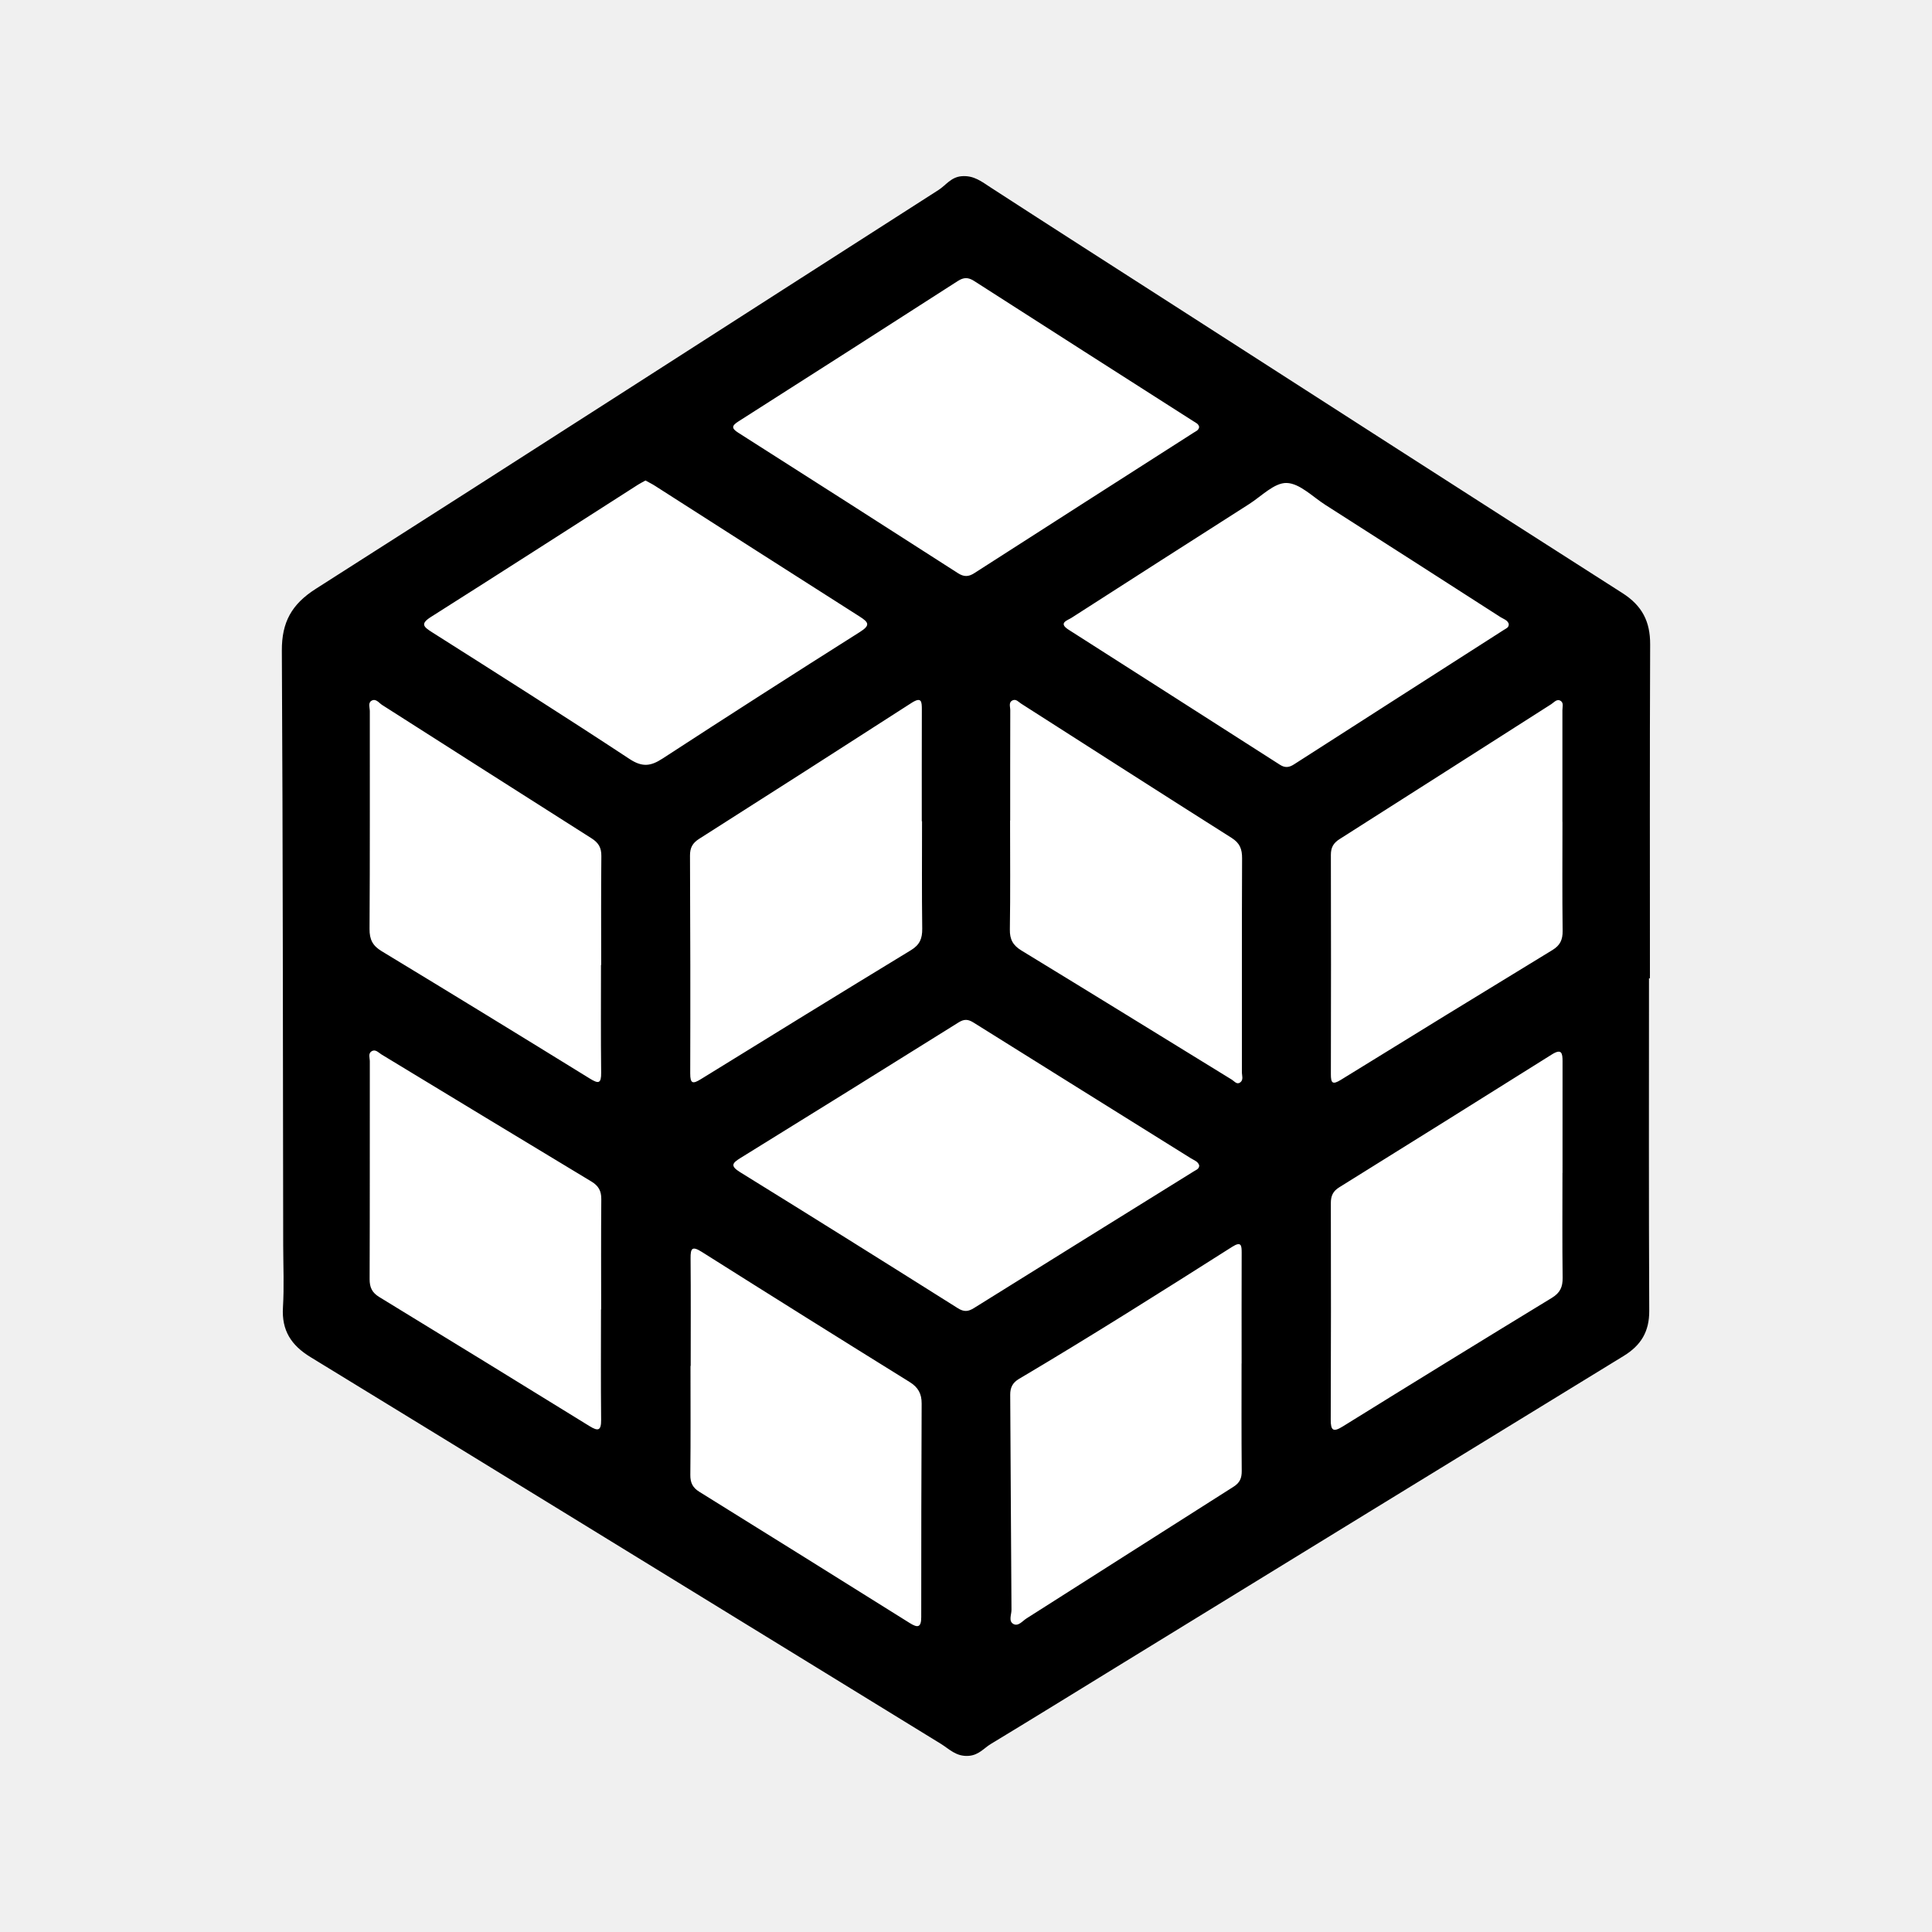
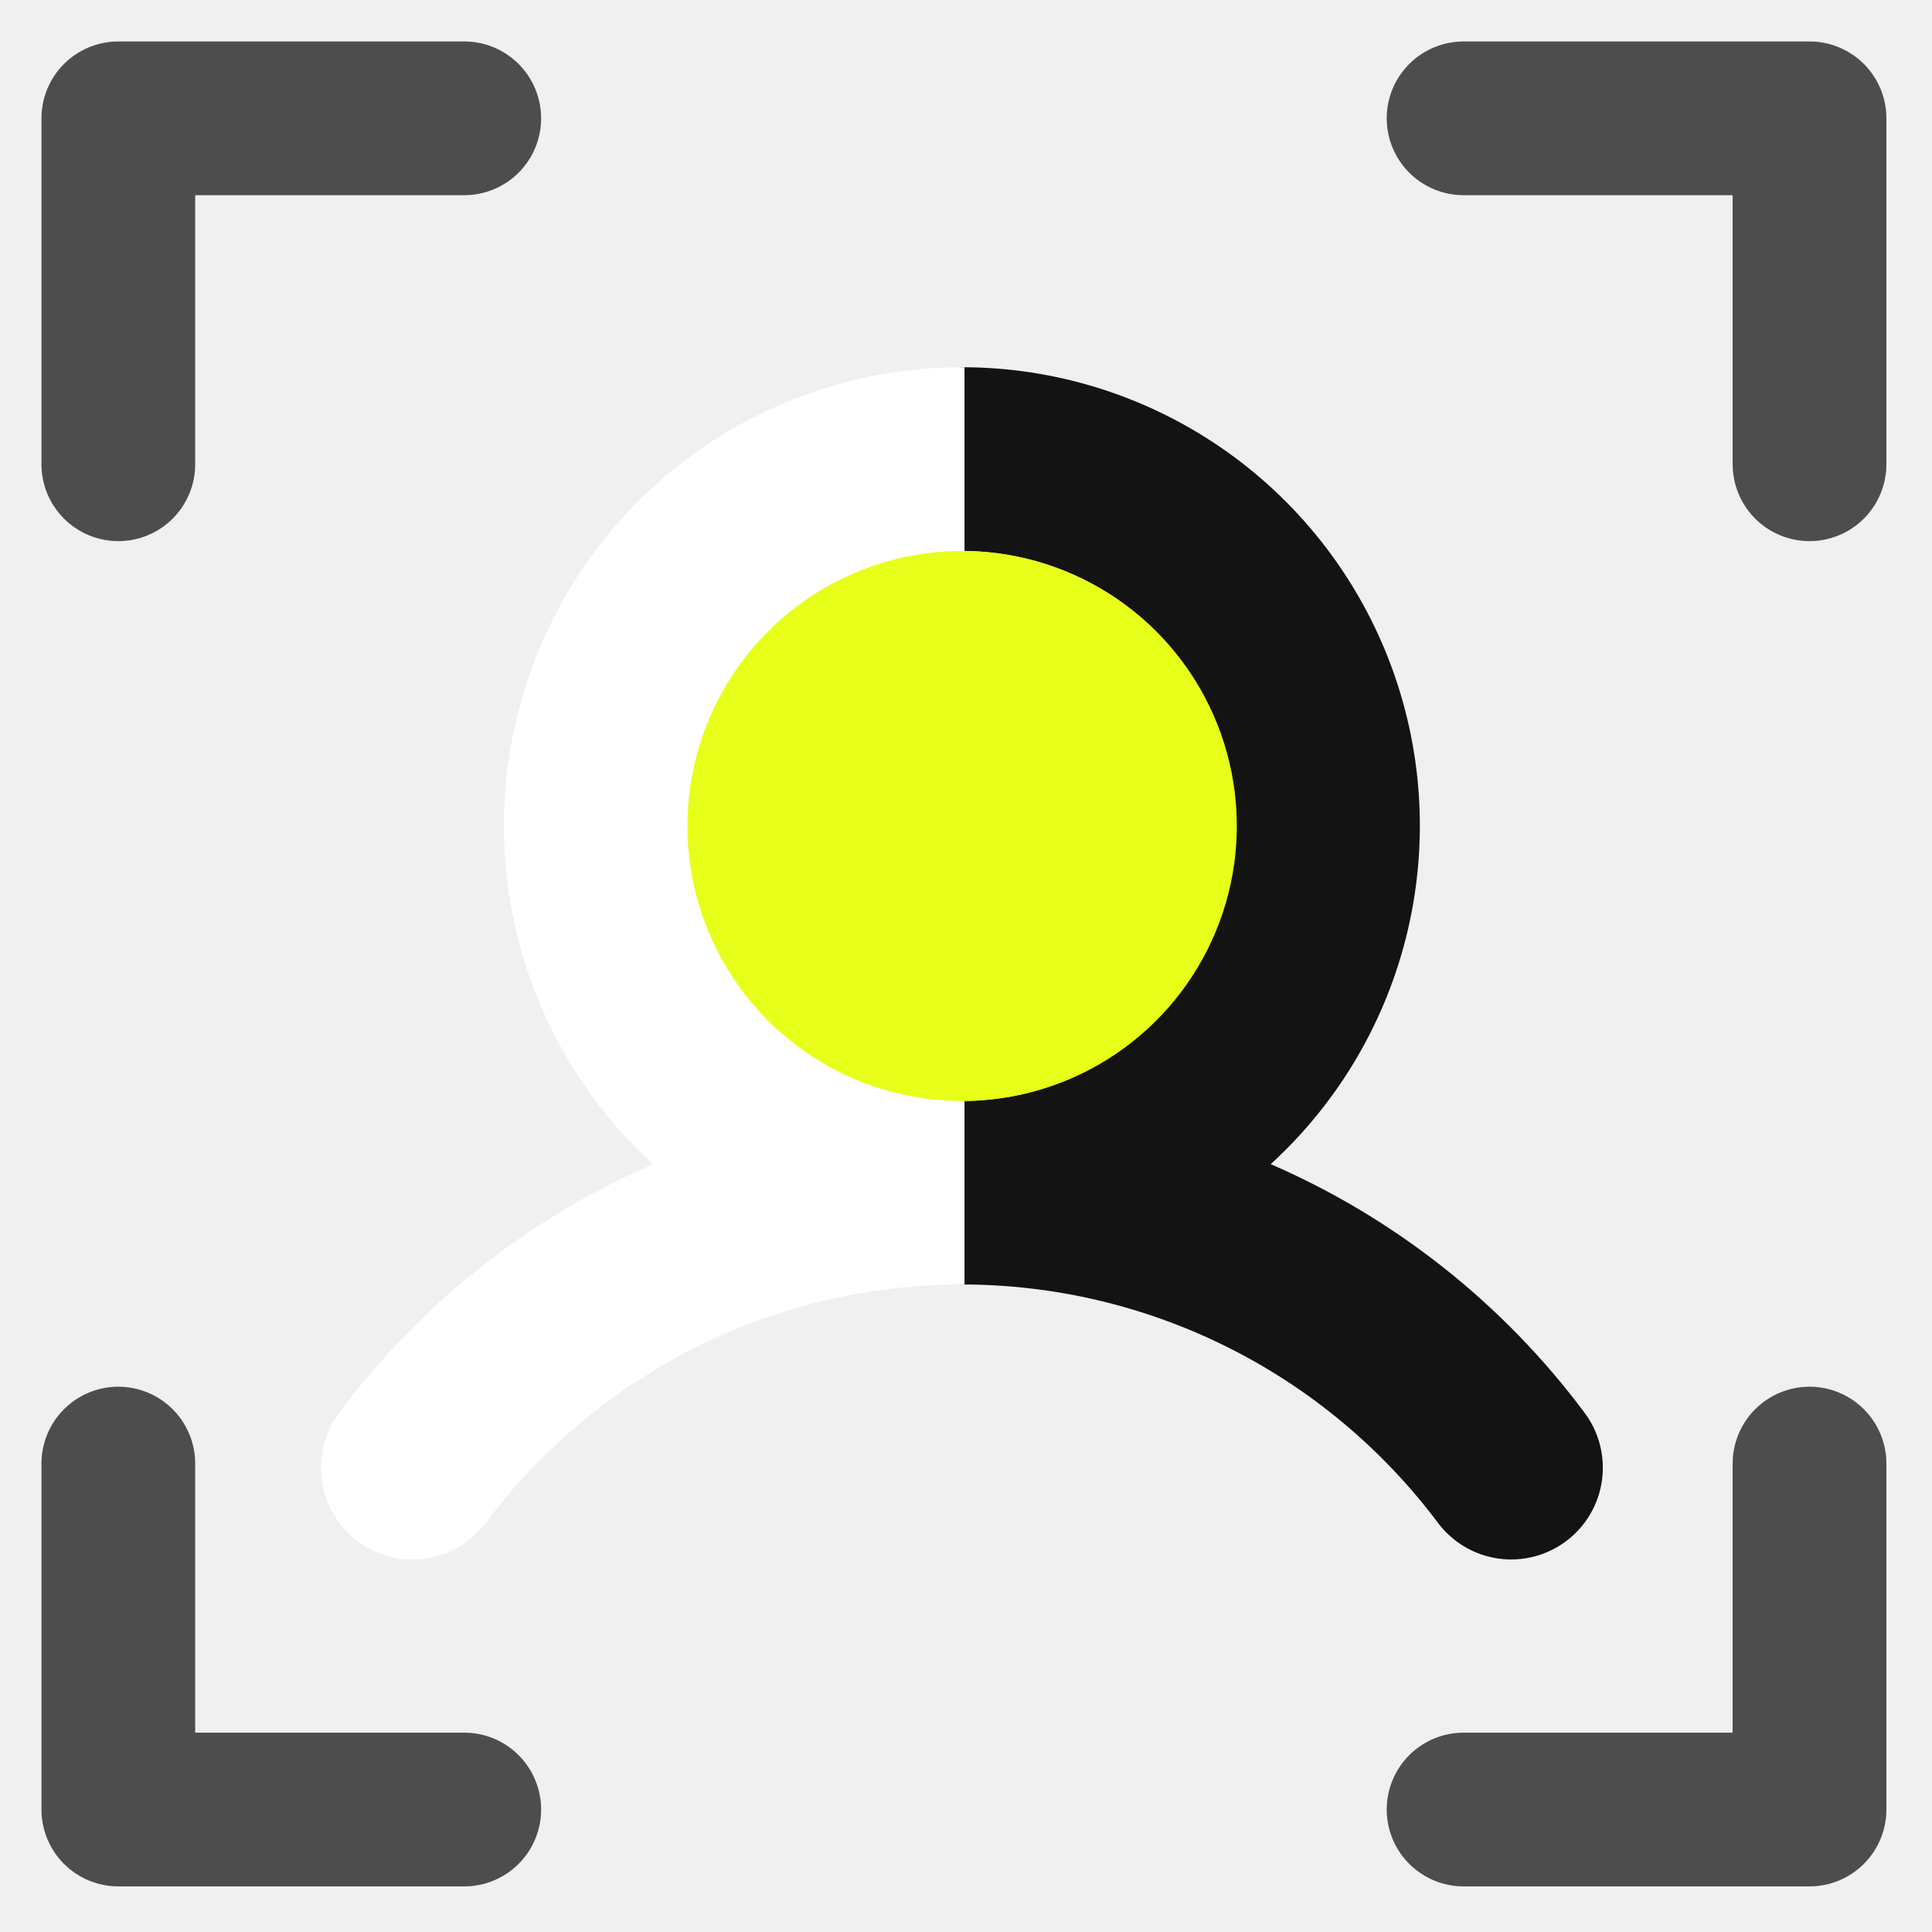
- <svg xmlns="http://www.w3.org/2000/svg" id="Layer_1" data-name="Layer 1" viewBox="0 0 700 700">
-   <defs>
-     <style>
-       .cls-1, .cls-2 {
-         stroke-width: 0px;
-       }
- 
-       .cls-2 {
-         fill: #fff;
-       }
-     </style>
-   </defs>
-   <polygon class="cls-2" points="350 95.63 568.91 223.13 567.95 476.46 348.07 602.3 129.16 474.8 130.13 221.46 350 95.63" />
-   <path class="cls-1" d="M597.46,354.47c0,40.16-.1,80.31.09,120.47.04,7.55-3,12.51-9.27,16.35-61.39,37.57-122.72,75.24-184.07,112.89-15.05,9.24-30.07,18.53-45.18,27.67-2.57,1.55-4.35,4.05-8.07,4.33-4.53.33-6.97-2.45-10.1-4.38-15.9-9.76-31.8-19.54-47.7-29.3-60.21-36.96-120.38-73.96-180.66-110.8-6.98-4.26-10.49-9.65-9.98-17.99.45-7.47.11-14.99.09-22.49-.11-71.82-.1-143.63-.49-215.45-.06-10.3,3.52-16.84,12.32-22.44,75.33-47.97,150.39-96.36,225.61-144.5,2.67-1.71,4.48-4.64,8.32-4.98,4.49-.39,7.33,1.98,10.65,4.13,22.09,14.32,44.27,28.51,66.42,42.73,54.11,34.76,108.18,69.59,162.4,104.18,7.15,4.56,10.08,10.32,10.04,18.6-.17,40.33-.08,80.65-.08,120.98-.12,0-.23,0-.35,0ZM434.47,154.69c-.21-1.14-1.2-1.5-2.02-2.03-26.52-16.94-53.05-33.87-79.53-50.87-2.14-1.37-3.77-1.34-5.89.03-26.47,17.02-52.98,33.98-79.52,50.89-2.54,1.62-2.45,2.53.03,4.11,26.55,16.89,53.07,33.85,79.55,50.85,2.13,1.37,3.8,1.36,5.91,0,26.48-17.01,52.99-33.96,79.5-50.92.82-.53,1.84-.87,1.97-2.06ZM434.49,422.22c-.44-1.42-1.84-1.82-2.93-2.5-26.28-16.41-52.58-32.78-78.84-49.23-1.95-1.22-3.36-1.33-5.39-.06-26.27,16.43-52.58,32.78-78.94,49.07-3.05,1.88-3.97,2.9-.19,5.23,26.35,16.29,52.61,32.73,78.83,49.25,2.22,1.4,3.74,1.27,5.83-.03,26.57-16.58,53.18-33.08,79.78-49.61.82-.51,1.87-.82,1.86-2.13ZM233.86,174.1c-.98.55-1.87.99-2.69,1.51-24.98,15.98-49.92,32.02-74.97,47.88-4.01,2.54-2.78,3.6.37,5.6,23.92,15.17,47.85,30.31,71.5,45.89,4.61,3.04,7.67,2.67,11.95-.12,23.73-15.45,47.57-30.73,71.51-45.86,3.81-2.41,3.32-3.47-.04-5.6-24.75-15.72-49.42-31.56-74.13-47.35-1.1-.71-2.29-1.28-3.5-1.96ZM546.65,226.04c-.47-1.41-1.9-1.75-2.98-2.44-21.14-13.59-42.3-27.16-63.48-40.68-4.61-2.94-9.29-7.81-14.03-7.93-4.46-.11-9.11,4.8-13.58,7.65-21.47,13.69-42.92,27.43-64.34,41.2-1.52.98-4.94,1.84-1.06,4.32,25.53,16.3,51.07,32.6,76.57,48.93,1.81,1.16,3.29,1.01,5.04-.11,25.35-16.28,50.72-32.51,76.09-48.76.8-.52,1.89-.83,1.76-2.18ZM217.75,474.45s.04,0,.06,0c0-13.32-.07-26.63.05-39.95.03-3.02-1-4.86-3.61-6.43-25.38-15.28-50.69-30.67-76.03-46.02-1.09-.66-2.16-2.01-3.55-1.18-1.38.83-.67,2.43-.68,3.68-.03,26.3.03,52.6-.07,78.9-.01,3.02.9,4.9,3.5,6.49,25.43,15.52,50.81,31.11,76.16,46.76,3.18,1.97,4.26,1.65,4.22-2.31-.14-13.31-.05-26.63-.05-39.95ZM334.05,297.56s-.05,0-.07,0c0-13.48-.02-26.96.02-40.45,0-2.89-.08-4.79-3.74-2.43-25.6,16.5-51.26,32.9-76.95,49.25-2.39,1.52-3.32,3.22-3.31,6.06.12,26.3.16,52.6.08,78.9-.01,3.78.93,3.92,3.86,2.11,25.34-15.65,50.71-31.27,76.16-46.76,3.15-1.92,4.08-4.22,4.04-7.74-.17-12.98-.07-25.97-.07-38.95ZM566.09,297.8c0-13.5,0-27,0-40.5,0-1.13.49-2.57-.55-3.3-1.42-.99-2.44.47-3.5,1.14-25.57,16.3-51.12,32.64-76.71,48.9-2.22,1.41-3.13,3.03-3.13,5.68.07,26.5.06,53,0,79.49,0,3.2.58,3.91,3.6,2.05,25.51-15.76,51.08-31.44,76.69-47.05,2.78-1.69,3.72-3.74,3.68-6.93-.16-13.16-.07-26.33-.06-39.5ZM217.76,349.63h.06c0-13.16-.08-26.32.06-39.47.03-3.04-1.02-4.82-3.58-6.44-25.32-16.04-50.56-32.2-75.85-48.3-1.18-.75-2.27-2.5-3.89-1.5-1.28.8-.57,2.46-.57,3.73-.02,26.31.07,52.63-.1,78.94-.02,3.82,1.12,6.06,4.39,8.04,25.21,15.27,50.34,30.67,75.42,46.15,3.2,1.98,4.16,1.83,4.11-2.19-.15-12.99-.06-25.98-.06-38.97ZM366,297.28s-.02,0-.03,0c0,13.16.13,26.32-.08,39.48-.06,3.63,1.13,5.76,4.21,7.64,25.46,15.52,50.83,31.18,76.23,46.79.93.57,1.8,1.91,3.04.98,1.25-.94.58-2.48.59-3.75.02-25.82-.04-51.64.07-77.47.01-3.31-.8-5.46-3.77-7.35-25.48-16.12-50.85-32.41-76.25-48.64-.95-.6-1.85-1.78-3.08-1.23-1.61.71-.88,2.34-.89,3.56-.04,13.33-.03,26.65-.03,39.98ZM566.11,424.99h.02c0-13.48-.02-26.97.01-40.45,0-2.95-.31-4.72-3.86-2.5-25.65,16.11-51.34,32.15-77.06,48.15-2.26,1.4-3.04,3.12-3.03,5.73.06,26.13.06,52.27-.04,78.4-.02,4.04.89,4.67,4.43,2.47,25.17-15.62,50.4-31.14,75.7-46.56,2.99-1.82,3.94-3.94,3.89-7.29-.16-12.65-.06-25.3-.06-37.95ZM449.84,494.01h.02c0-13.33-.03-26.65.02-39.98,0-2.69-.06-4.43-3.43-2.29-25.58,16.24-51.19,32.43-77.26,47.87-2.25,1.33-3.19,3.09-3.17,5.72.18,25.98.26,51.96.46,77.94.01,1.73-1.15,4.08.66,5.11,1.78,1.02,3.31-1.05,4.75-1.97,25.03-15.88,50-31.86,75.03-47.73,2.28-1.44,3-3.09,2.98-5.71-.12-12.99-.06-25.98-.06-38.98ZM250.24,494.89h-.06c0,13.16.08,26.32-.06,39.47-.03,2.84.84,4.64,3.24,6.13,25.46,15.81,50.88,31.68,76.28,47.58,2.82,1.77,4.14,1.67,4.14-2.14-.01-25.81.04-51.63.15-77.44.01-3.51-1.26-5.84-4.32-7.74-25.18-15.63-50.3-31.36-75.36-47.18-3.51-2.21-4.07-1.26-4.04,2.35.11,12.99.04,25.98.04,38.97Z" />
+ <svg xmlns="http://www.w3.org/2000/svg" width="466" height="466" viewBox="0 0 466 466" fill="none">
+   <path d="M455 28.542V111.979C455 116.897 453.047 121.613 449.569 125.09C446.092 128.567 441.376 130.521 436.458 130.521C431.541 130.521 426.825 128.567 423.347 125.09C419.87 121.613 417.917 116.897 417.917 111.979V47.083H353.021C348.103 47.083 343.387 45.13 339.91 41.653C336.433 38.175 334.479 33.459 334.479 28.542C334.479 23.624 336.433 18.908 339.91 15.431C343.387 11.954 348.103 10 353.021 10H436.458C441.376 10 446.092 11.954 449.569 15.431C453.047 18.908 455 23.624 455 28.542ZM436.458 334.479C431.541 334.479 426.825 336.433 423.347 339.91C419.87 343.387 417.917 348.103 417.917 353.021V417.917H353.021C348.103 417.917 343.387 419.87 339.91 423.347C336.433 426.825 334.479 431.541 334.479 436.458C334.479 441.376 336.433 446.092 339.91 449.569C343.387 453.047 348.103 455 353.021 455H436.458C441.376 455 446.092 453.047 449.569 449.569C453.047 446.092 455 441.376 455 436.458V353.021C455 348.103 453.047 343.387 449.569 339.91C446.092 336.433 441.376 334.479 436.458 334.479ZM111.979 417.917H47.083V353.021C47.083 348.103 45.13 343.387 41.653 339.91C38.175 336.433 33.459 334.479 28.542 334.479C23.624 334.479 18.908 336.433 15.431 339.91C11.954 343.387 10 348.103 10 353.021V436.458C10 441.376 11.954 446.092 15.431 449.569C18.908 453.047 23.624 455 28.542 455H111.979C116.897 455 121.613 453.047 125.09 449.569C128.567 446.092 130.521 441.376 130.521 436.458C130.521 431.541 128.567 426.825 125.09 423.347C121.613 419.87 116.897 417.917 111.979 417.917ZM28.542 130.521C33.459 130.521 38.175 128.567 41.653 125.09C45.13 121.613 47.083 116.897 47.083 111.979V47.083H111.979C116.897 47.083 121.613 45.13 125.09 41.653C128.567 38.175 130.521 33.459 130.521 28.542C130.521 23.624 128.567 18.908 125.09 15.431C121.613 11.954 116.897 10 111.979 10H28.542C23.624 10 18.908 11.954 15.431 15.431C11.954 18.908 10 23.624 10 28.542V111.979C10 116.897 11.954 121.613 15.431 125.09C18.908 128.567 23.624 130.521 28.542 130.521Z" fill="#4D4D4D" />
+   <mask id="mask0_301_30" style="mask-type:alpha" maskUnits="userSpaceOnUse" x="77" y="88" width="310" height="289">
+     <path d="M109.318 373.811C106.246 375.342 102.861 376.135 99.429 376.127C95.33 376.116 91.314 374.962 87.832 372.796C84.351 370.629 81.54 367.535 79.714 363.86C77.889 360.185 77.121 356.074 77.497 351.987C77.873 347.9 79.378 343.998 81.842 340.719C101.432 314.471 127.54 293.811 157.574 280.792C141.127 265.759 129.605 246.099 124.518 224.392C119.432 202.686 121.019 179.947 129.072 159.159C137.124 138.372 151.266 120.508 169.641 107.911C188.016 95.314 209.765 88.573 232.035 88.573C254.305 88.573 276.054 95.314 294.429 107.911C312.804 120.508 326.946 138.372 334.998 159.159C343.051 179.947 344.638 202.686 339.552 224.392C334.465 246.099 322.943 265.759 306.496 280.792C336.509 293.819 362.598 314.478 382.172 340.719C385.694 345.411 387.211 351.311 386.387 357.122C385.564 362.933 382.469 368.179 377.783 371.705C373.096 375.231 367.203 376.749 361.399 375.925C355.594 375.1 350.355 372.002 346.833 367.31C333.46 349.458 316.12 334.969 296.185 324.99C276.25 315.011 254.268 309.816 231.98 309.816C209.692 309.816 187.71 315.011 167.775 324.99C147.84 334.969 130.499 349.458 117.127 367.31C115.064 370.055 112.39 372.281 109.318 373.811Z" fill="black" />
+   </mask>
+   <g mask="url(#mask0_301_30)">
+     <rect width="197.228" height="379.186" transform="matrix(-1 0 0 1 428.597 56.7627)" fill="#131313" />
+     <path d="M195.138 254.382C206.034 261.671 218.845 265.562 231.95 265.562C249.524 265.562 266.378 258.572 278.804 246.131C291.231 233.69 298.212 216.817 298.212 199.222C298.212 186.102 294.326 173.276 287.045 162.366C279.764 151.457 269.415 142.954 257.308 137.933C245.2 132.912 231.877 131.598 219.023 134.158C206.17 136.717 194.363 143.035 185.097 152.313C175.83 161.591 169.519 173.412 166.962 186.28C164.406 199.149 165.718 212.487 170.733 224.609C175.748 236.731 184.241 247.092 195.138 254.382Z" fill="#E8FF1A" />
+   </g>
+   <mask id="mask1_301_30" style="mask-type:alpha" maskUnits="userSpaceOnUse" x="77" y="88" width="310" height="289">
+     <path d="M354.693 373.811C357.764 375.342 361.15 376.135 364.581 376.127C368.681 376.116 372.696 374.962 376.178 372.796C379.66 370.629 382.471 367.535 384.296 363.86C386.122 360.185 386.889 356.074 386.514 351.987C386.138 347.9 384.633 343.998 382.168 340.719C362.579 314.471 336.47 293.811 306.437 280.792C322.883 265.759 334.406 246.099 339.492 224.392C344.579 202.686 342.992 179.947 334.939 159.159C326.886 138.372 312.745 120.508 294.37 107.911C275.995 95.314 254.246 88.573 231.976 88.573C209.706 88.573 187.956 95.314 169.582 107.911C151.207 120.508 137.065 138.372 129.013 159.159C120.96 179.947 119.373 202.686 124.459 224.392C129.546 246.099 141.068 265.759 157.514 280.792C127.501 293.819 101.413 314.478 81.838 340.719C78.316 345.411 76.8 351.311 77.623 357.122C78.447 362.933 81.542 368.179 86.228 371.705C90.915 375.231 96.808 376.749 102.612 375.925C108.416 375.1 113.656 372.002 117.178 367.31C130.551 349.458 147.891 334.969 167.826 324.99C187.761 315.011 209.743 309.816 232.031 309.816C254.319 309.816 276.301 315.011 296.236 324.99C316.171 334.969 333.511 349.458 346.884 367.31C348.947 370.055 351.621 372.281 354.693 373.811Z" fill="black" />
+   </mask>
+   <g mask="url(#mask1_301_30)">
+     <rect x="35.414" y="56.763" width="197.228" height="379.186" fill="white" />
+     <path d="M268.873 254.382C257.976 261.671 245.166 265.562 232.06 265.562C214.487 265.562 197.633 258.572 185.206 246.131C172.78 233.69 165.799 216.817 165.799 199.222C165.799 186.102 169.685 173.276 176.966 162.366C184.247 151.457 194.595 142.954 206.703 137.933C218.811 132.912 232.134 131.598 244.987 134.158C257.841 136.717 269.647 143.035 278.914 152.313C288.181 161.591 294.492 173.412 297.049 186.28C299.605 199.149 298.293 212.487 293.278 224.609C288.263 236.731 279.77 247.092 268.873 254.382Z" fill="#E8FF1A" />
+   </g>
</svg>
